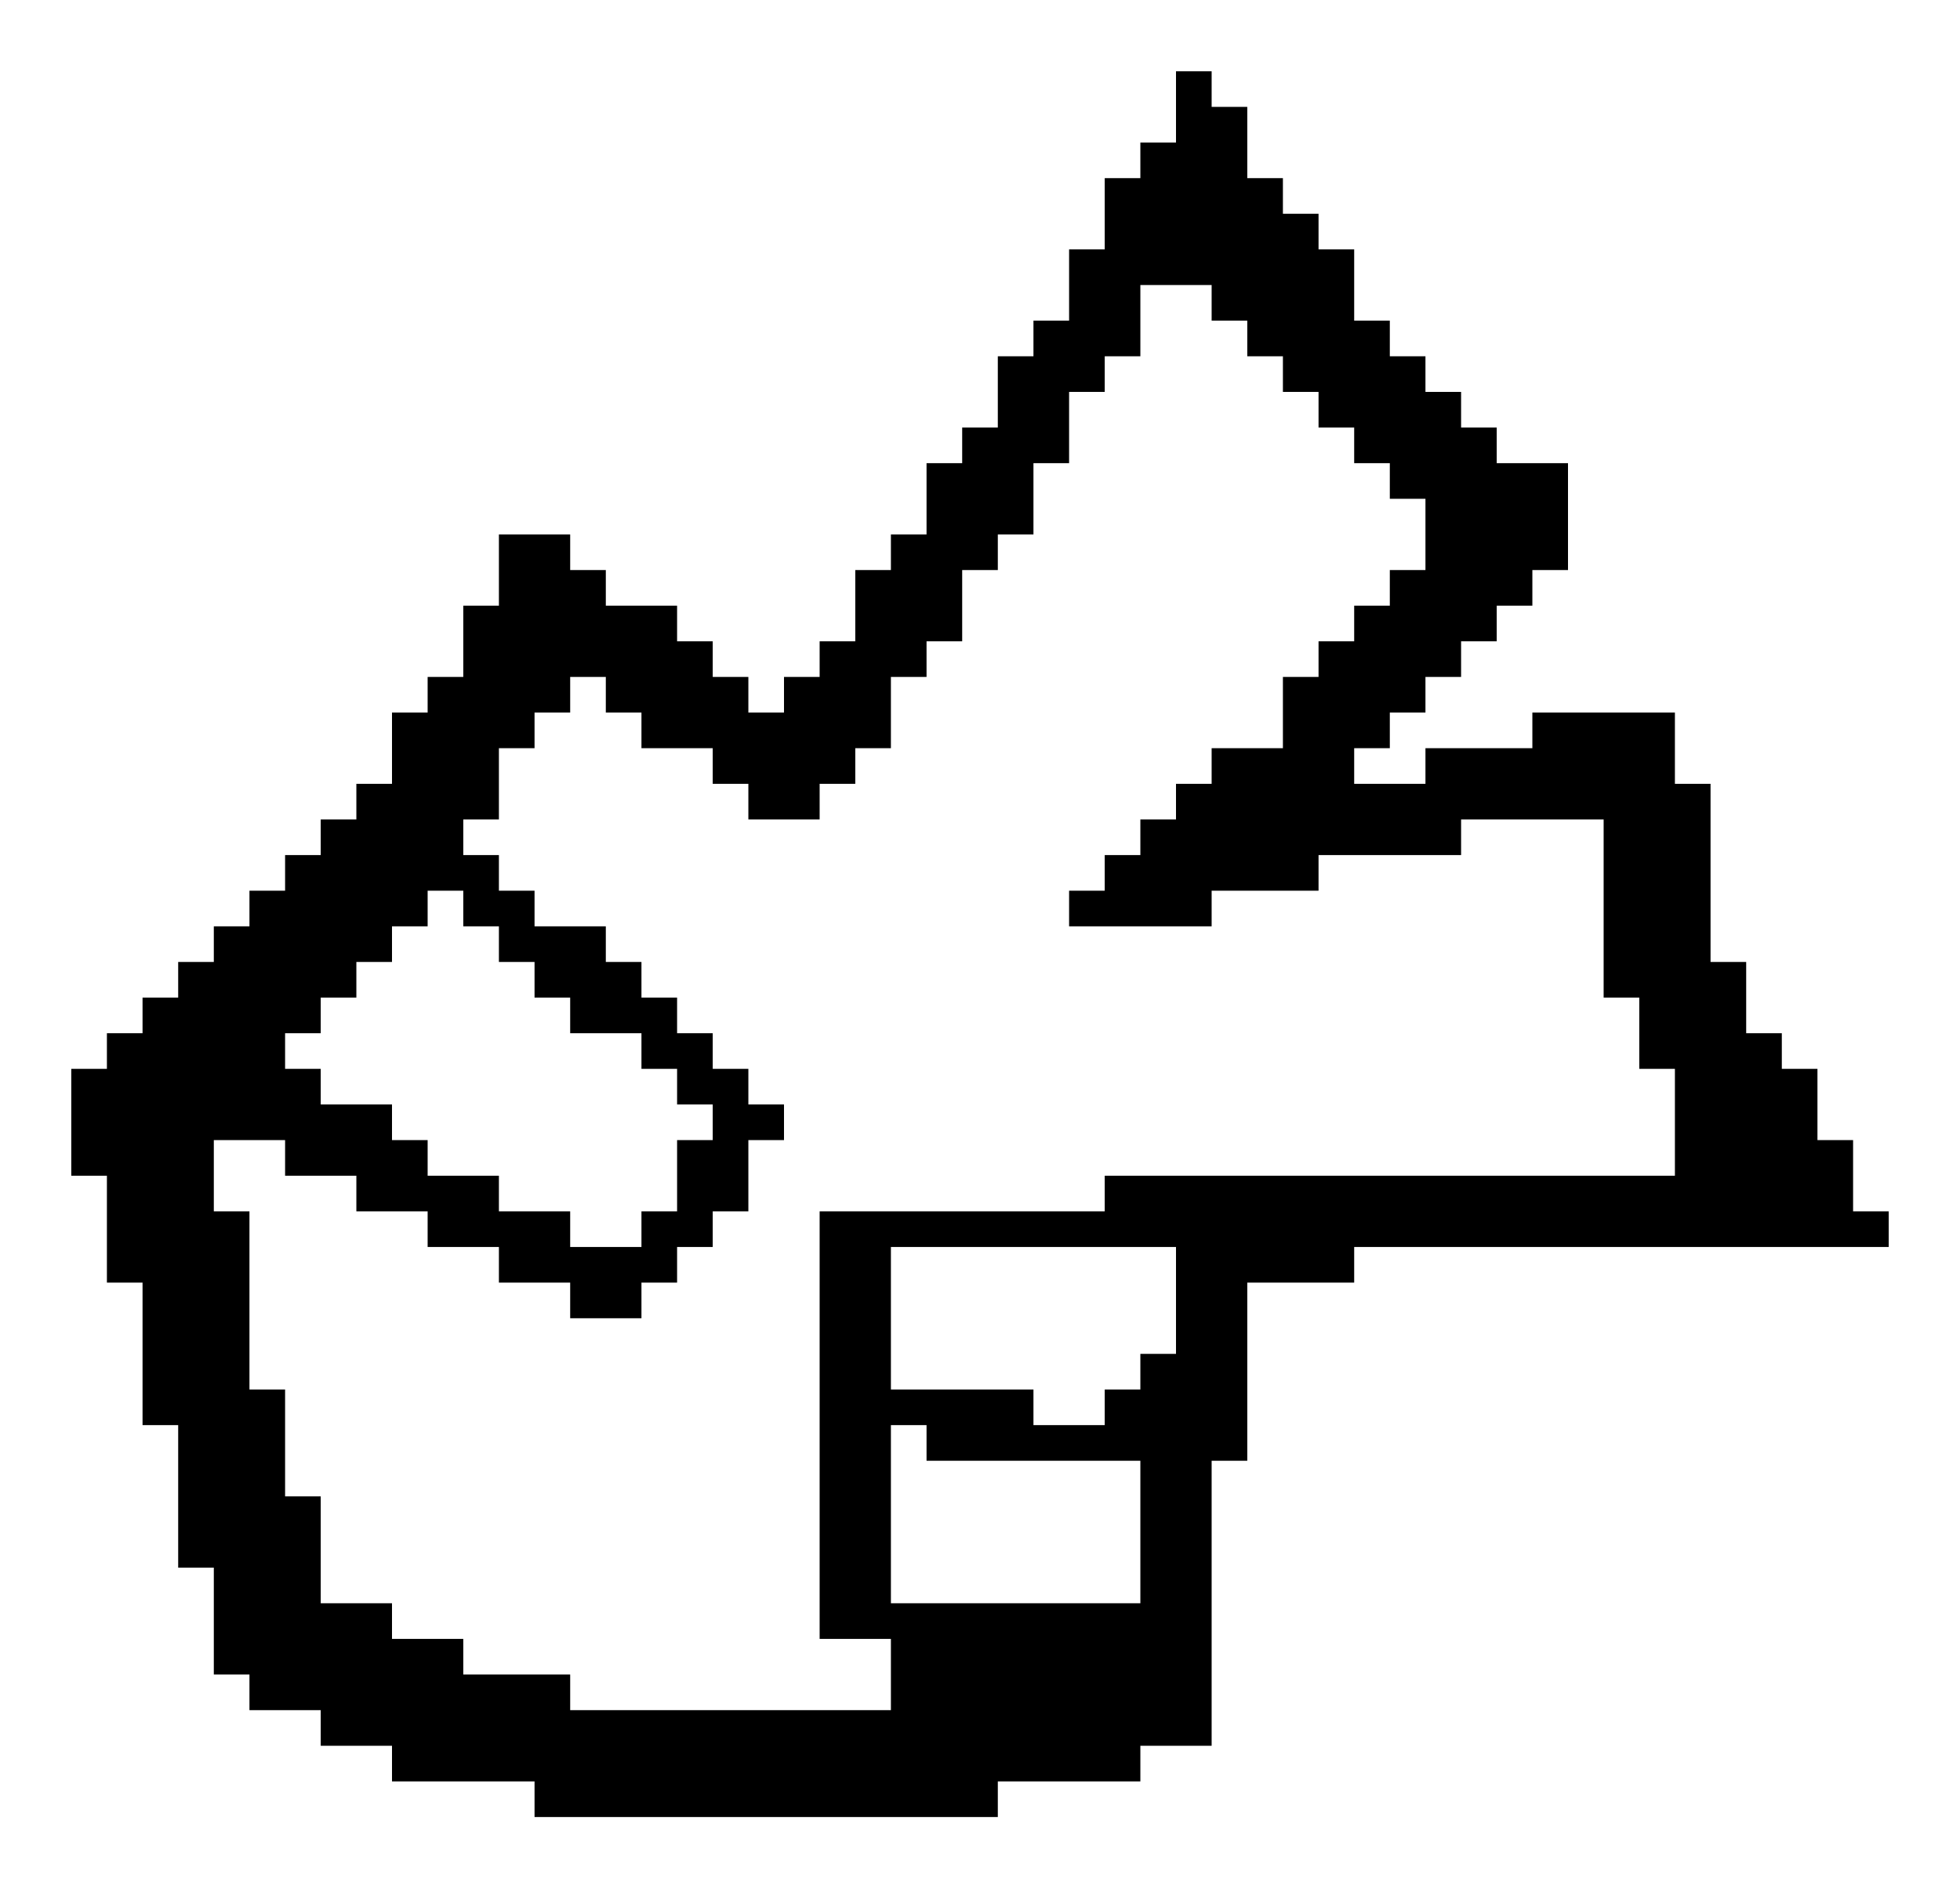
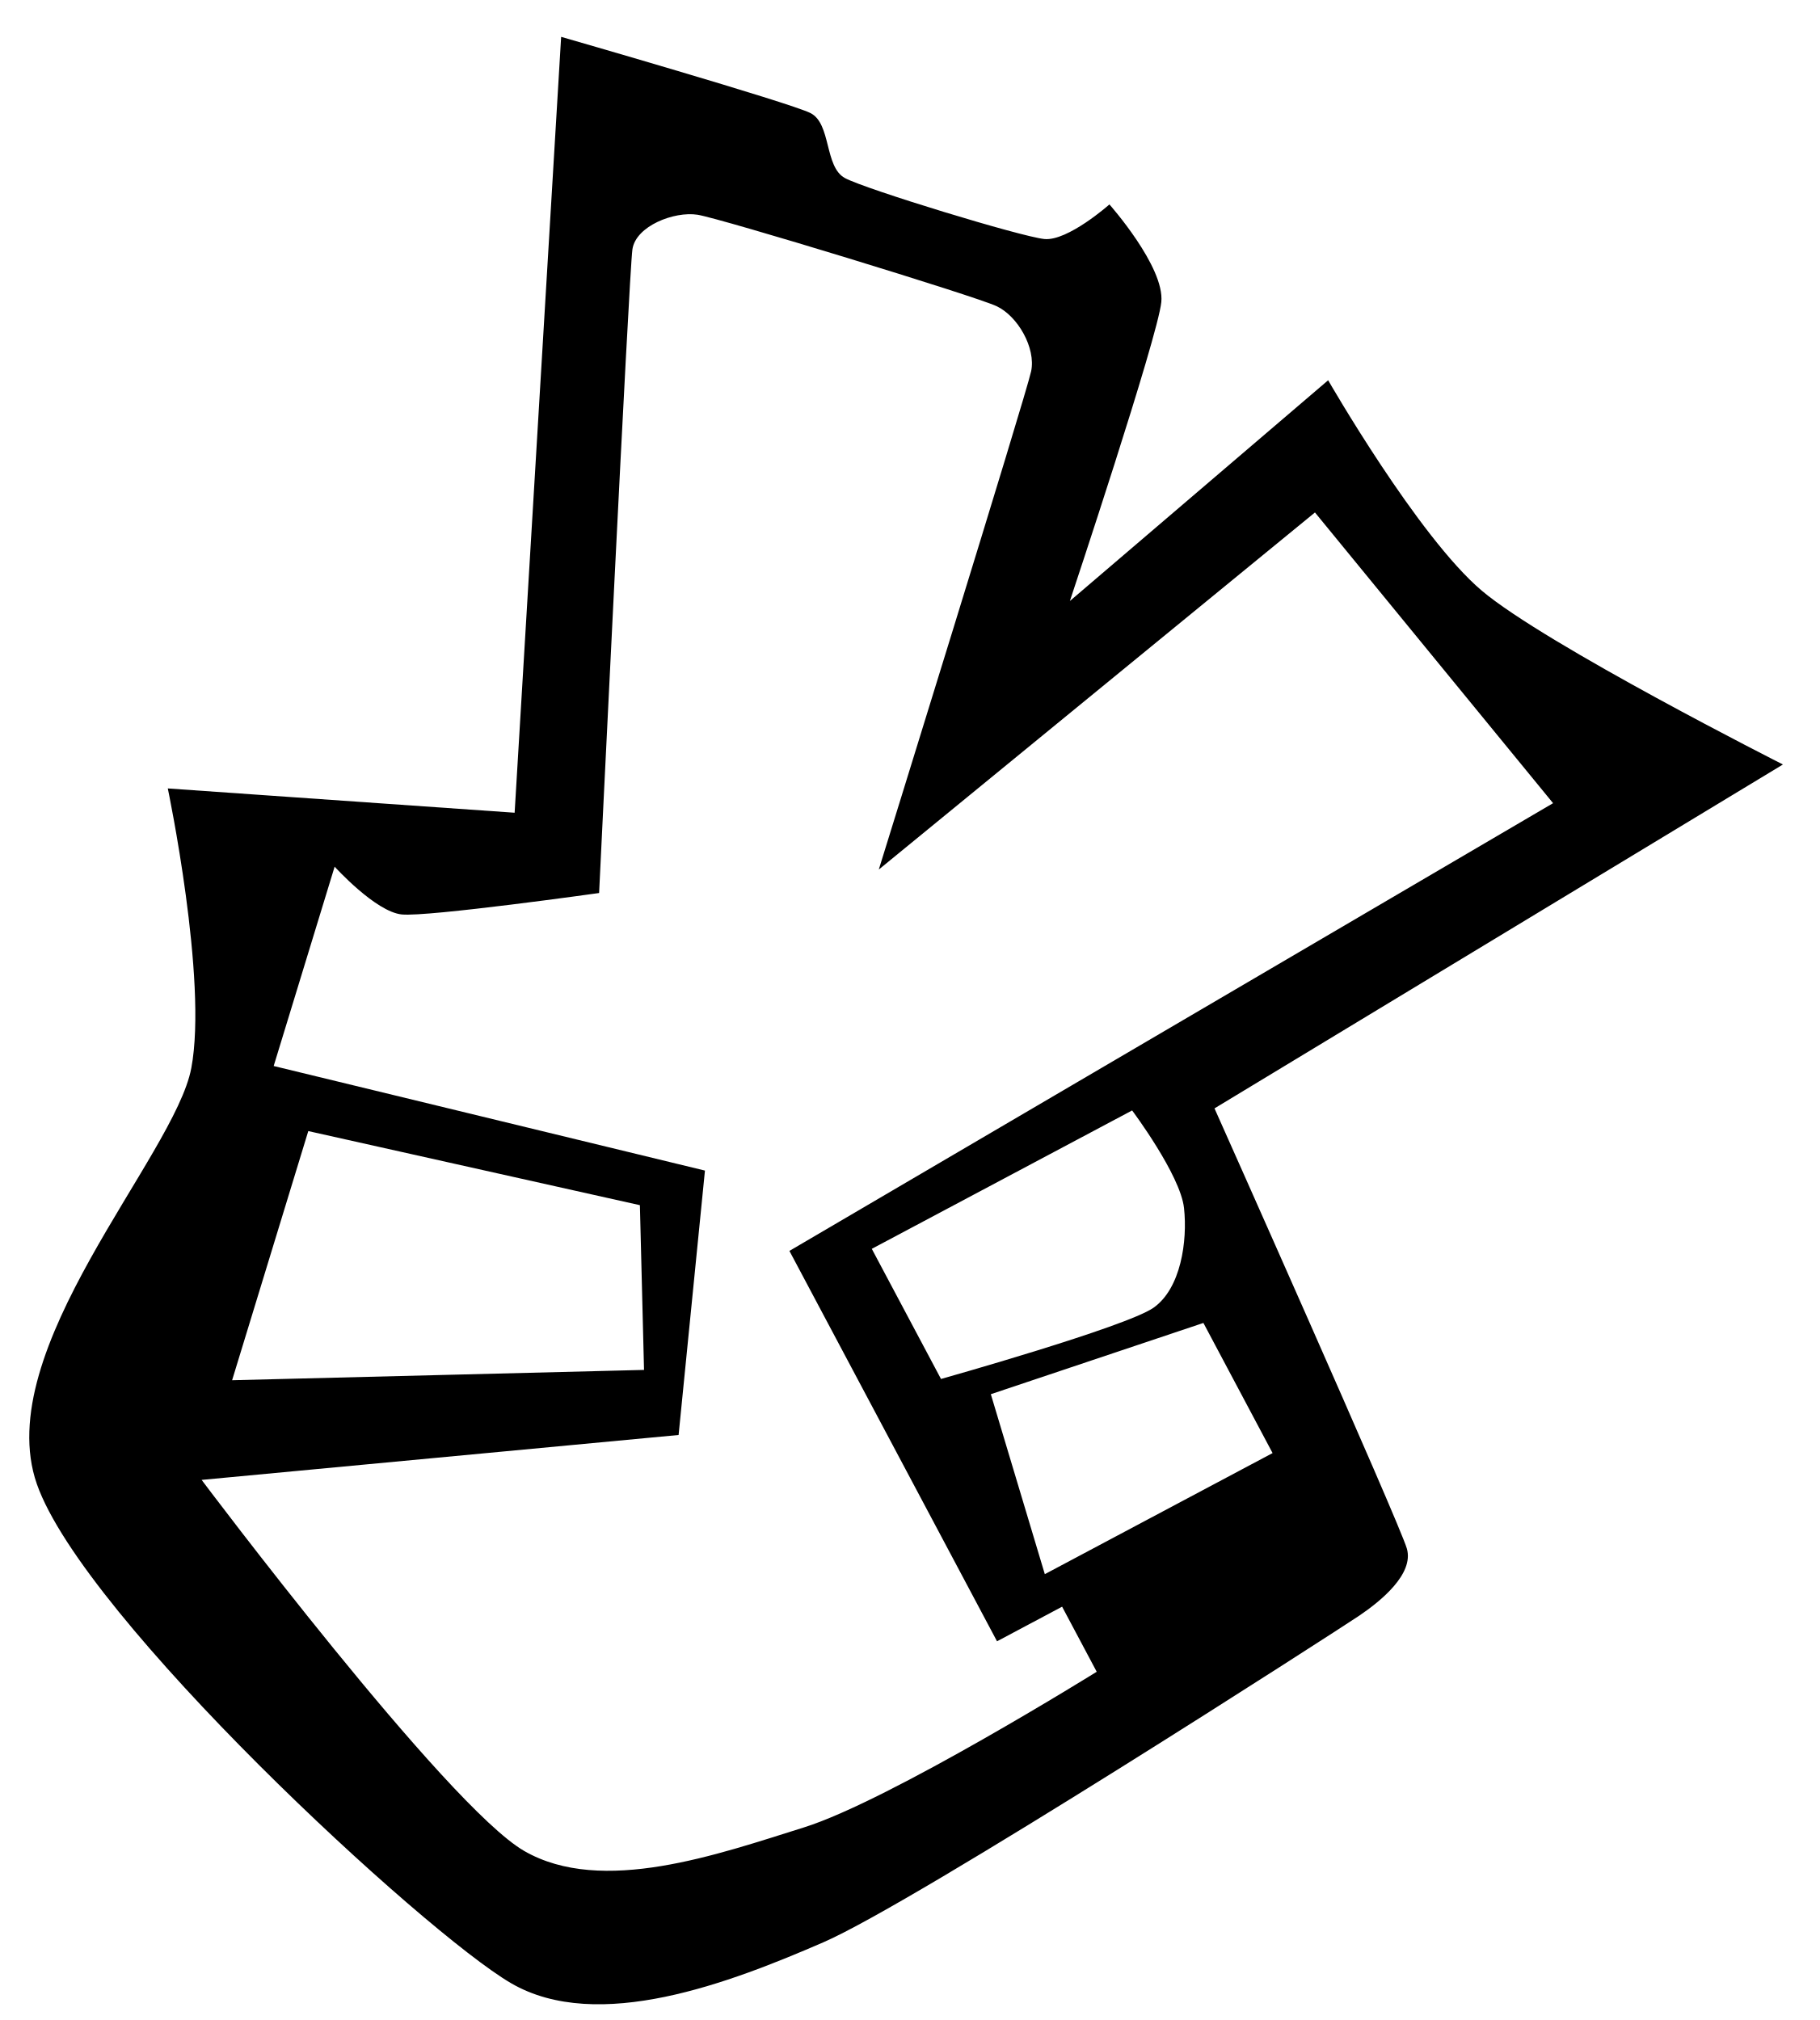
- <svg xmlns="http://www.w3.org/2000/svg" viewBox="11 10 55 53">
-   <path fill="currentColor" fill-rule="evenodd" d="M44 12L45 12L45 13L46 13L46 15L47 15L47 16L48 16L48 17L49 17L49 19L50 19L50 20L51 20L51 21L52 21L52 22L53 22L53 23L55 23L55 26L54 26L54 27L53 27L53 28L52 28L52 29L51 29L51 30L50 30L50 31L49 31L49 32L51 32L51 31L54 31L54 30L58 30L58 32L59 32L59 37L60 37L60 39L61 39L61 40L62 40L62 42L63 42L63 44L64 44L64 45L49 45L49 46L46 46L46 51L45 51L45 59L43 59L43 60L39 60L39 61L26 61L26 60L22 60L22 59L20 59L20 58L18 58L18 57L17 57L17 54L16 54L16 50L15 50L15 46L14 46L14 43L13 43L13 40L14 40L14 39L15 39L15 38L16 38L16 37L17 37L17 36L18 36L18 35L19 35L19 34L20 34L20 33L21 33L21 32L22 32L22 30L23 30L23 29L24 29L24 27L25 27L25 25L27 25L27 26L28 26L28 27L30 27L30 28L31 28L31 29L32 29L32 30L33 30L33 29L34 29L34 28L35 28L35 26L36 26L36 25L37 25L37 23L38 23L38 22L39 22L39 20L40 20L40 19L41 19L41 17L42 17L42 15L43 15L43 14L44 14ZM43 18L43 20L42 20L42 21L41 21L41 23L40 23L40 25L39 25L39 26L38 26L38 28L37 28L37 29L36 29L36 31L35 31L35 32L34 32L34 33L32 33L32 32L31 32L31 31L29 31L29 30L28 30L28 29L27 29L27 30L26 30L26 31L25 31L25 33L24 33L24 34L25 34L25 35L26 35L26 36L28 36L28 37L29 37L29 38L30 38L30 39L31 39L31 40L32 40L32 41L33 41L33 42L32 42L32 44L31 44L31 45L30 45L30 46L29 46L29 47L27 47L27 46L25 46L25 45L23 45L23 44L21 44L21 43L19 43L19 42L17 42L17 44L18 44L18 49L19 49L19 52L20 52L20 55L22 55L22 56L24 56L24 57L27 57L27 58L36 58L36 56L34 56L34 44L42 44L42 43L58 43L58 40L57 40L57 38L56 38L56 33L52 33L52 34L48 34L48 35L45 35L45 36L41 36L41 35L42 35L42 34L43 34L43 33L44 33L44 32L45 32L45 31L47 31L47 29L48 29L48 28L49 28L49 27L50 27L50 26L51 26L51 24L50 24L50 23L49 23L49 22L48 22L48 21L47 21L47 20L46 20L46 19L45 19L45 18ZM24 35L23 35L23 36L22 36L22 37L21 37L21 38L20 38L20 39L19 39L19 40L20 40L20 41L22 41L22 42L23 42L23 43L25 43L25 44L27 44L27 45L29 45L29 44L30 44L30 42L31 42L31 41L30 41L30 40L29 40L29 39L27 39L27 38L26 38L26 37L25 37L25 36L24 36ZM36 45L36 49L40 49L40 50L42 50L42 49L43 49L43 48L44 48L44 45ZM37 50L36 50L36 55L43 55L43 51L37 51Z" />
+ <svg xmlns="http://www.w3.org/2000/svg" viewBox="-21.872 -25.214 49.378 54.822">
+   <path fill="currentColor" fill-rule="evenodd" d="M-6.646 -24.214C-6.646 -24.214 -0.457 -22.432 0.116 -22.147C0.689 -21.862 0.492 -20.685 1.055 -20.381C1.619 -20.078 5.828 -18.791 6.465 -18.727C7.102 -18.664 8.231 -19.666 8.231 -19.666C8.231 -19.666 9.734 -17.973 9.639 -17.017C9.544 -16.062 7.158 -8.903 7.158 -8.903C7.158 -8.903 14.166 -14.894 14.166 -14.894C14.166 -14.894 16.607 -10.643 18.335 -9.183C20.063 -7.722 26.506 -4.466 26.506 -4.466C26.506 -4.466 11.082 4.867 11.082 4.867C11.082 4.867 16.106 16.127 16.302 16.815C16.498 17.503 15.599 18.236 15.006 18.637C14.413 19.037 2.974 26.414 0.465 27.501C-2.044 28.588 -5.645 29.985 -8.007 28.608C-10.369 27.231 -19.601 18.7 -20.872 15.062C-22.143 11.424 -17.132 6.168 -16.681 3.773C-16.23 1.378 -17.319 -3.816 -17.319 -3.816C-17.319 -3.816 -7.908 -3.157 -7.908 -3.157C-7.908 -3.157 -6.646 -24.214 -6.646 -24.214ZM-4.712 -18.447C-4.804 -17.814 -5.616 -0.978 -5.616 -0.978C-5.616 -0.978 -10.258 -0.325 -10.97 -0.396C-11.682 -0.467 -12.792 -1.693 -12.792 -1.693C-12.792 -1.693 -14.446 3.717 -14.446 3.717C-14.446 3.717 -2.744 6.555 -2.744 6.555C-2.744 6.555 -3.459 13.731 -3.459 13.731C-3.459 13.731 -16.401 14.95 -16.401 14.95C-16.401 14.95 -9.76 23.801 -7.649 25.02C-5.539 26.238 -2.386 25.11 -0.06 24.382C2.266 23.654 7.886 20.157 7.886 20.157C7.886 20.157 6.947 18.391 6.947 18.391C6.947 18.391 5.181 19.33 5.181 19.33C5.181 19.33 -0.452 8.735 -0.452 8.735C-0.452 8.735 20.269 -3.416 20.269 -3.416C20.269 -3.416 13.808 -11.306 13.808 -11.306C13.808 -11.306 1.973 -1.615 1.973 -1.615C1.973 -1.615 5.976 -14.513 6.107 -15.139C6.238 -15.766 5.748 -16.633 5.168 -16.905C4.589 -17.177 -2.314 -19.287 -2.946 -19.386C-3.578 -19.485 -4.62 -19.081 -4.712 -18.447ZM-13.507 5.483C-13.507 5.483 -15.574 12.245 -15.574 12.245C-15.574 12.245 -4.397 11.965 -4.397 11.965C-4.397 11.965 -4.509 7.494 -4.509 7.494C-4.509 7.494 -13.507 5.483 -13.507 5.483ZM1.783 8.679C1.783 8.679 3.661 12.211 3.661 12.211C3.661 12.211 8.688 10.797 9.428 10.277C10.168 9.756 10.353 8.472 10.255 7.572C10.157 6.672 8.847 4.923 8.847 4.923C8.847 4.923 1.783 8.679 1.783 8.679ZM5.013 12.624C5.013 12.624 6.478 17.508 6.478 17.508C6.478 17.508 12.658 14.222 12.658 14.222C12.658 14.222 10.781 10.69 10.781 10.69C10.781 10.69 5.013 12.624 5.013 12.624Z" />
</svg>
